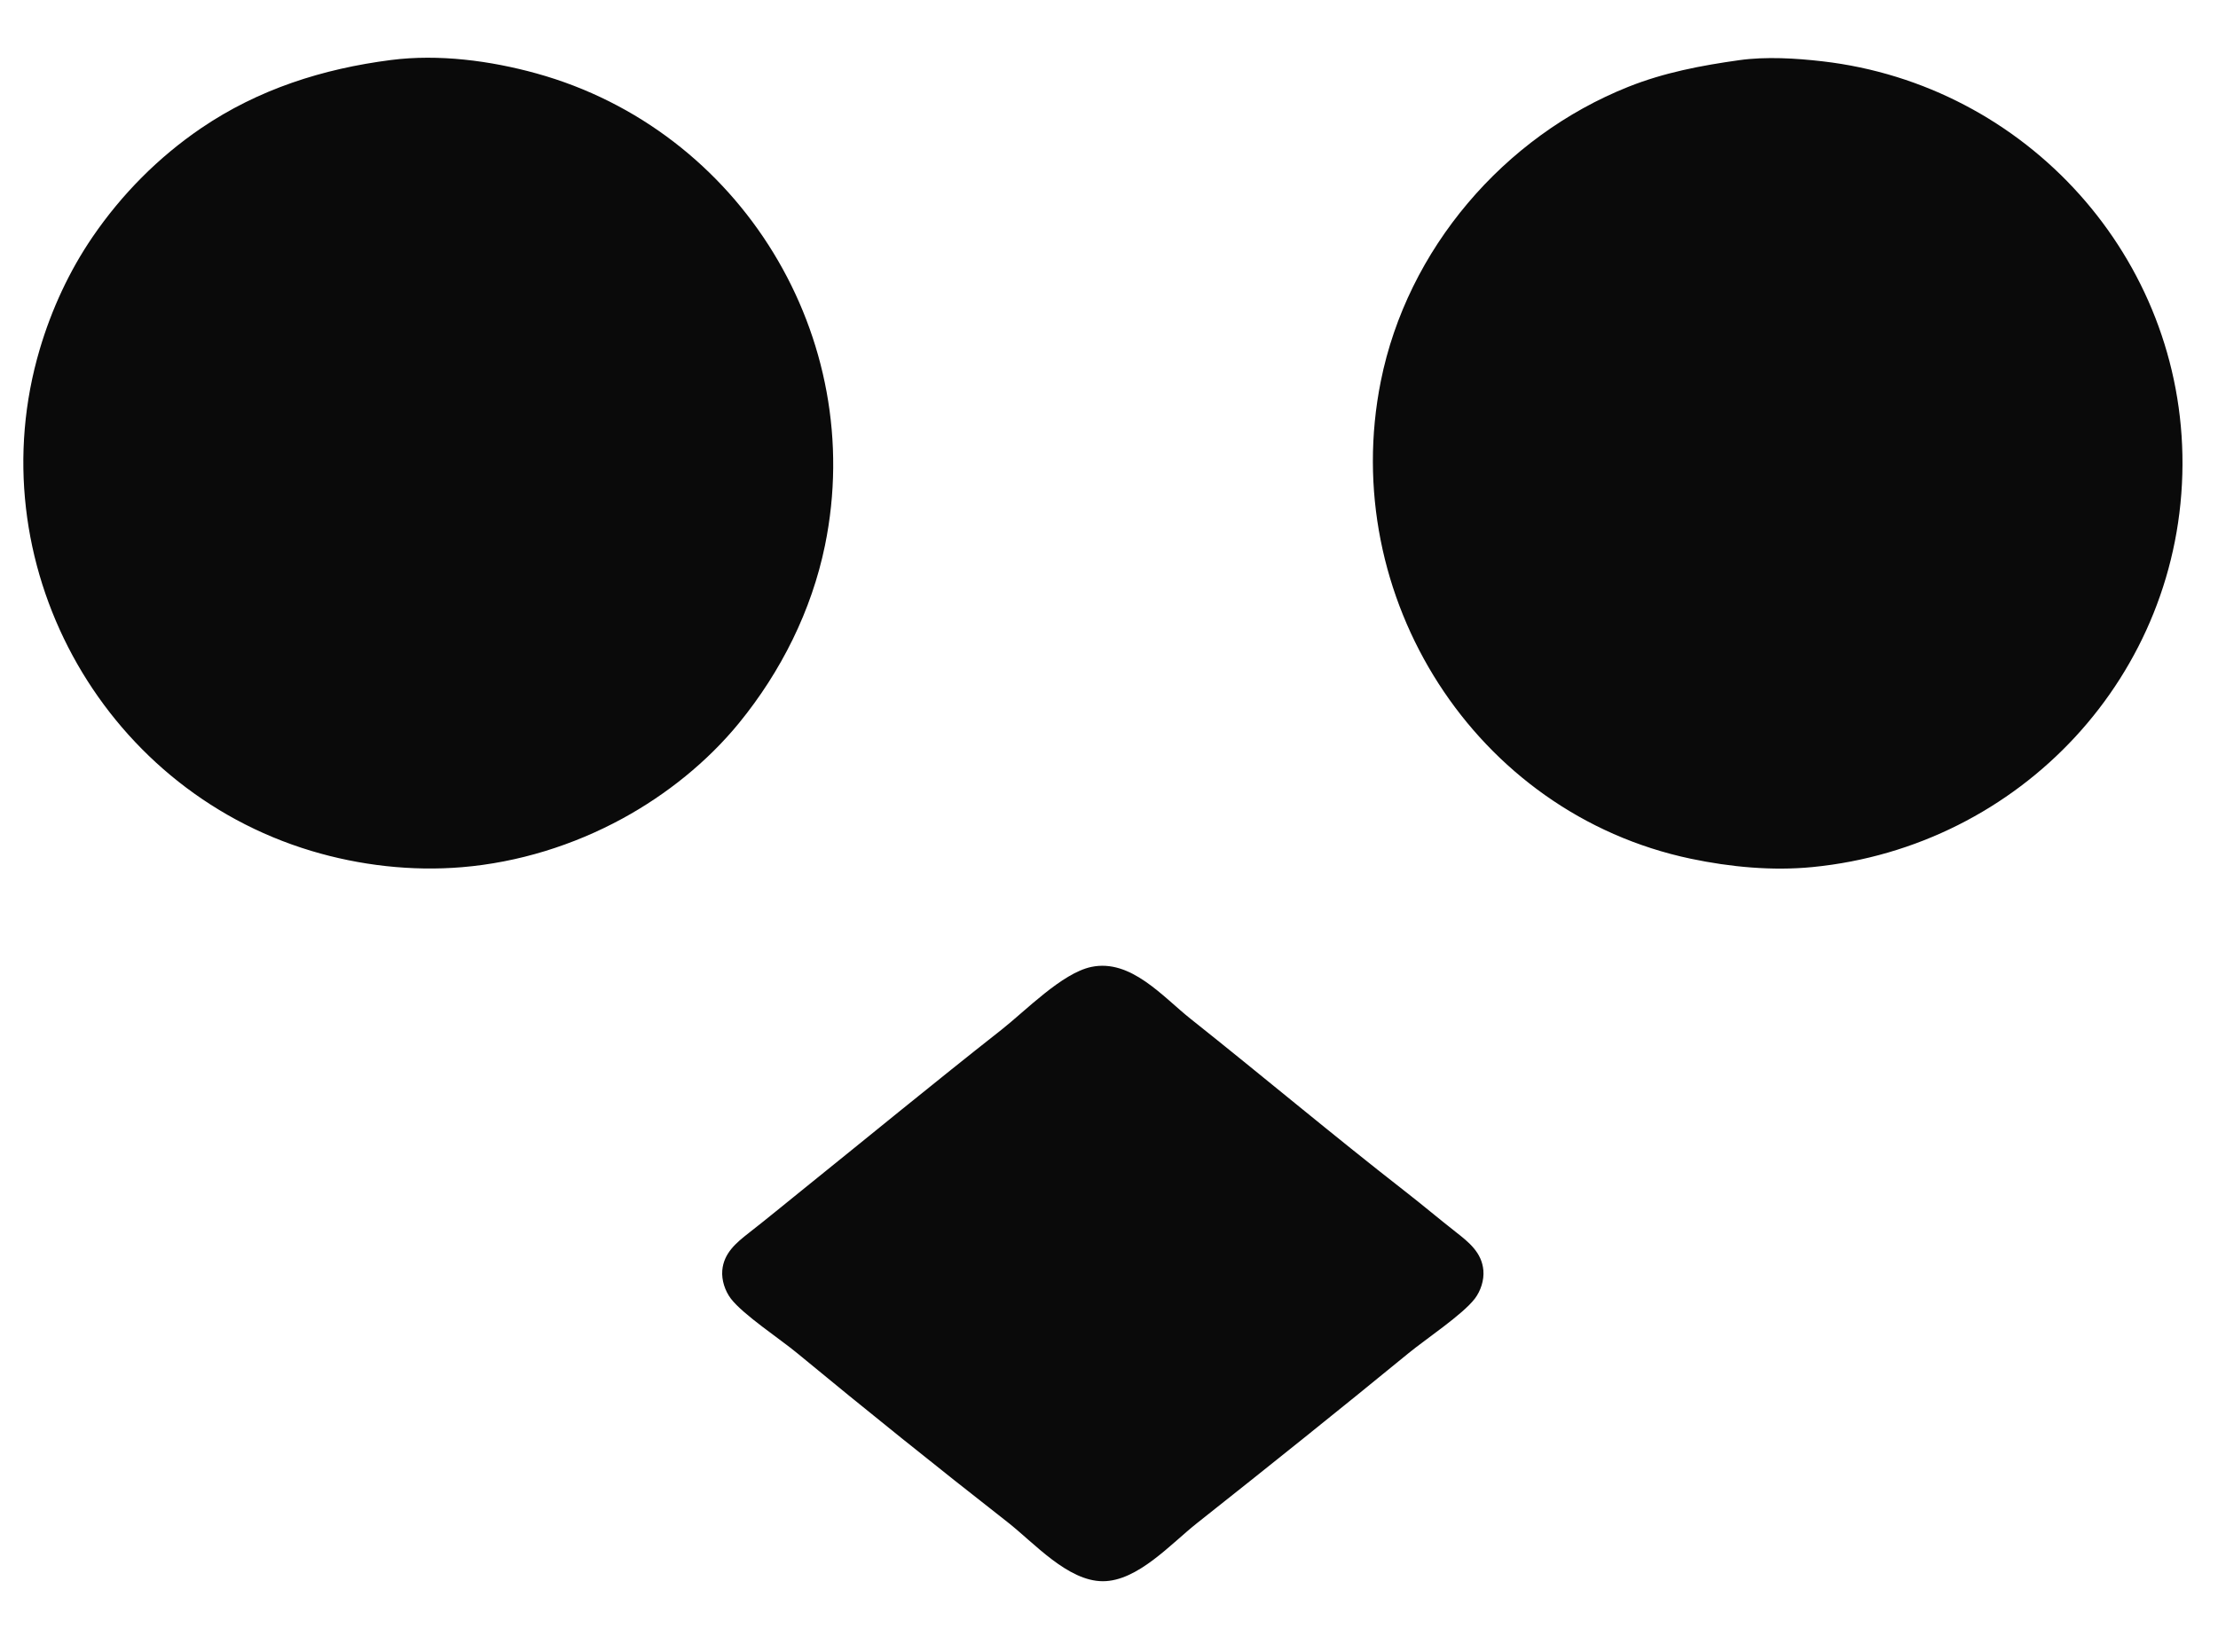
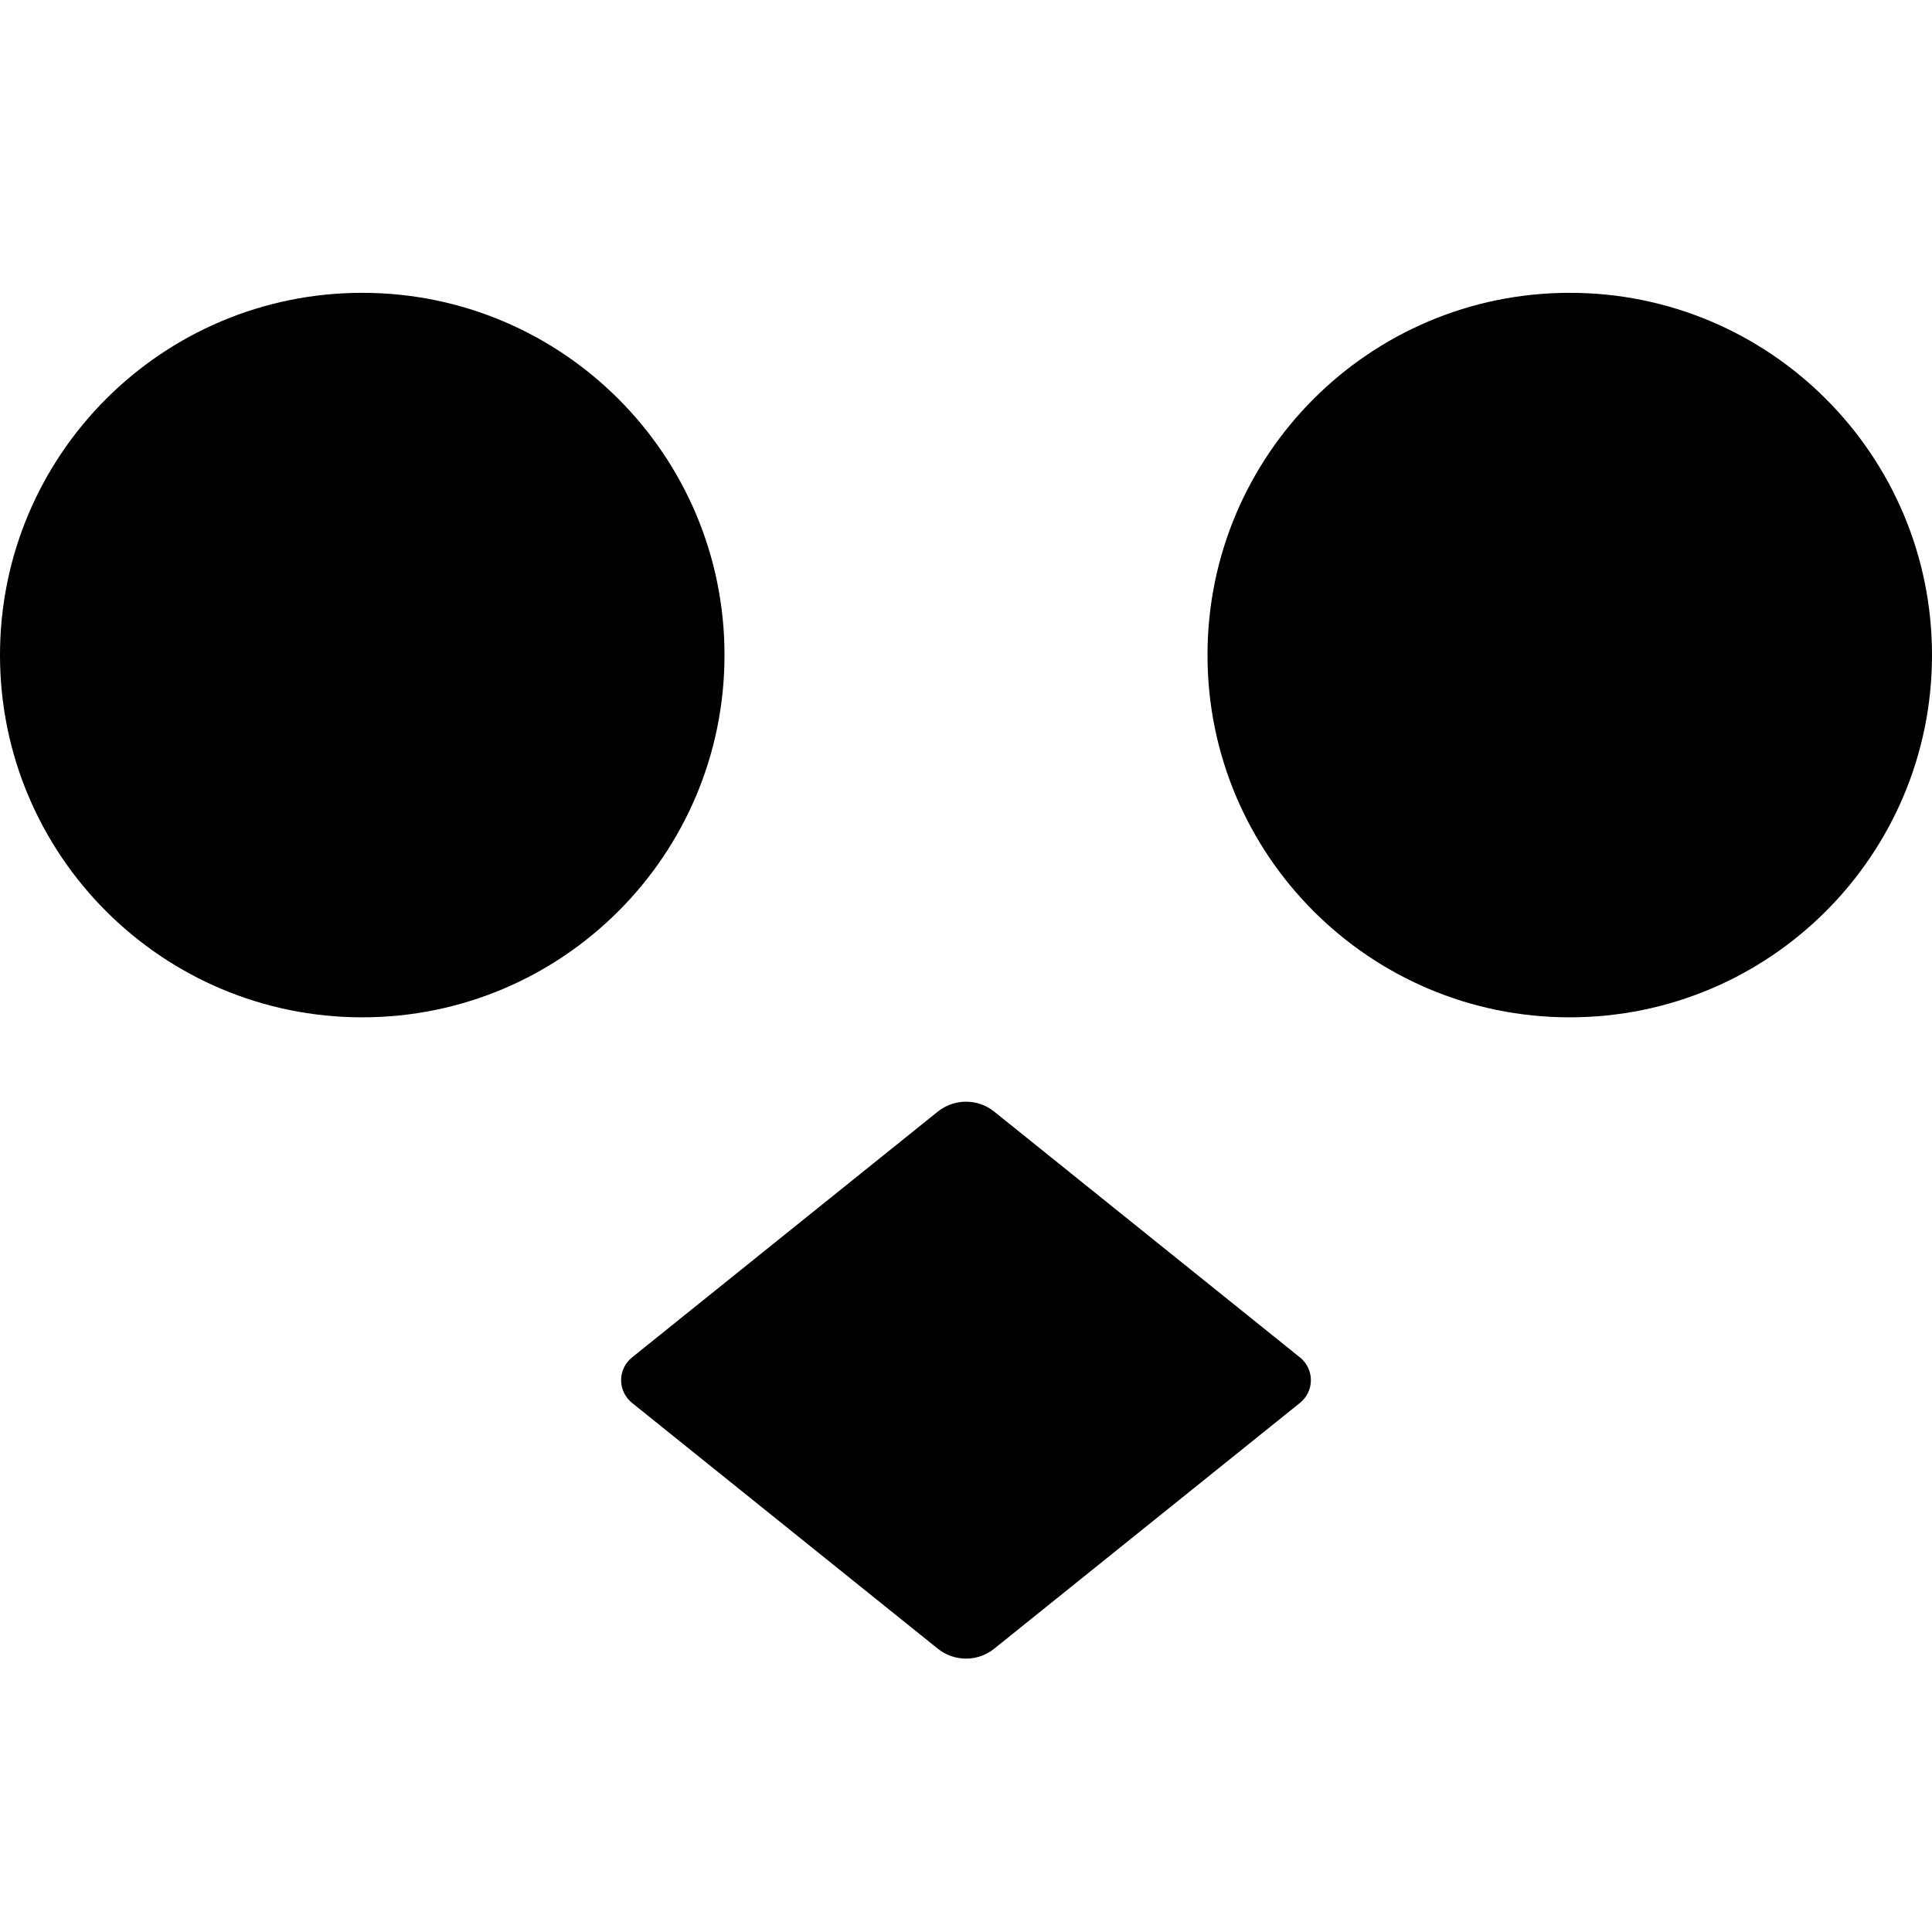
- <svg xmlns="http://www.w3.org/2000/svg" viewBox="100 250 900 670" width="900" height="670" fill="none" aria-hidden="true">
-   <path fill="#0A0A0A" fill-rule="evenodd" d="M258.63 274.35C278.01 271.86 299.01 274.62 317.66 279.79C400.53 302.73 452.07 386.95 434.75 471.32C429.32 497.75 416.93 522.49 399.9 543.35C387.04 559.1 370.42 572.4 352.62 582.11C332.62 593.02 310.2 599.97 287.5 601.87C266.99 603.59 245.9 601.15 226.28 595.25C140.5 569.44 90.62 477.72 116.16 391.6C120.93 375.53 128.1 359.97 137.59 346.1C149.4 328.83 164.29 313.8 181.6 302.02C204.84 286.21 230.99 277.9 258.63 274.35ZM805.76 274.41C816.59 272.9 828.7 273.63 839.5 274.88C922.33 284.44 985.94 354.65 985.59 438.5C985.23 523.81 919.85 593.52 835.5 601.82C819.14 603.43 802.12 601.81 786.13 598.45C698.33 580 642.8 491.95 660.29 404.7C671.01 351.17 710.18 305.39 760.72 285.23C775.29 279.42 790.31 276.58 805.76 274.41ZM542.79 642.35C558.84 638.96 571.8 654.43 583.11 663.41C612.25 686.55 640.77 710.54 670.12 733.39C677.05 738.78 683.77 744.46 690.68 749.87C696 754.03 701.29 758.22 701.91 765.5C702.24 769.44 700.84 773.79 698.44 776.94C693.51 783.4 678.53 793.35 671.57 799.05C643.15 822.33 614.44 845.3 585.64 868.09C575.11 876.42 561.61 891.61 547.5 891.6C533.22 891.59 519.55 876.01 508.84 867.63C480.11 845.16 451.58 822.27 423.45 799.04C416.48 793.28 401.51 783.42 396.56 776.93C394.19 773.81 392.75 769.41 393.08 765.5C393.67 758.5 398.66 754.34 403.8 750.32C411.09 744.63 418.24 738.74 425.43 732.94C452.38 711.24 479.12 689.25 506.32 667.87C516.1 660.19 530.89 644.87 542.79 642.35Z" />
+ <svg xmlns="http://www.w3.org/2000/svg" width="4000" zoomAndPan="magnify" viewBox="0 350 3000 2250" height="4000" preserveAspectRatio="xMidYMid meet" version="1.0">
+   <defs>
+     <clipPath id="576950828b">
+       <path d="M 0 429.699 L 1125 429.699 L 1125 1554.699 L 0 1554.699 Z M 0 429.699 " clip-rule="nonzero" />
+     </clipPath>
+     <clipPath id="cc16fbc5c2">
+       <path d="M 562.5 429.699 C 251.84 429.699 0 681.539 0 992.199 C 0 1302.859 251.84 1554.699 562.5 1554.699 C 873.16 1554.699 1125 1302.859 1125 992.199 C 1125 681.539 873.16 429.699 562.5 429.699 Z M 562.5 429.699 " clip-rule="nonzero" />
+     </clipPath>
+     <clipPath id="bb486b4fa1">
+       <path d="M 0 0.699 L 1125 0.699 L 1125 1125.699 L 0 1125.699 Z M 0 0.699 " clip-rule="nonzero" />
+     </clipPath>
+     <clipPath id="dee75557ea">
+       <path d="M 562.5 0.699 C 251.84 0.699 0 252.539 0 563.199 C 0 873.859 251.84 1125.699 562.5 1125.699 C 873.16 1125.699 1125 873.859 1125 563.199 C 1125 252.539 873.16 0.699 562.5 0.699 Z M 562.5 0.699 " clip-rule="nonzero" />
+     </clipPath>
+     <clipPath id="c21081cae4">
+       <rect x="0" width="1125" y="0" height="1126" />
+     </clipPath>
+     <clipPath id="73a180af2b">
+       <path d="M 1875 429.699 L 3000 429.699 L 3000 1554.699 L 1875 1554.699 Z M 1875 429.699 " clip-rule="nonzero" />
+     </clipPath>
+     <clipPath id="73daa4db3e">
+       <path d="M 2437.5 429.699 C 2126.84 429.699 1875 681.539 1875 992.199 C 1875 1302.859 2126.84 1554.699 2437.5 1554.699 C 2748.16 1554.699 3000 1302.859 3000 992.199 C 3000 681.539 2748.16 429.699 2437.5 429.699 Z M 2437.5 429.699 " clip-rule="nonzero" />
+     </clipPath>
+     <clipPath id="c24ddebcbb">
+       <path d="M 0 0.699 L 1125 0.699 L 1125 1125.699 L 0 1125.699 Z M 0 0.699 " clip-rule="nonzero" />
+     </clipPath>
+     <clipPath id="5263b3a034">
+       <path d="M 562.5 0.699 C 251.84 0.699 0 252.539 0 563.199 C 0 873.859 251.84 1125.699 562.5 1125.699 C 873.16 1125.699 1125 873.859 1125 563.199 C 1125 252.539 873.16 0.699 562.5 0.699 Z M 562.5 0.699 " clip-rule="nonzero" />
+     </clipPath>
+     <clipPath id="b94f633565">
+       <rect x="0" width="1125" y="0" height="1126" />
+     </clipPath>
+     <clipPath id="0986b4f725">
+       <path d="M 964 1685 L 2036 1685 L 2036 2551 L 964 2551 Z M 964 1685 " clip-rule="nonzero" />
+     </clipPath>
+     <clipPath id="bb77c2f06b">
+       <path d="M 1543.84 1701.133 L 2018.66 2082.852 C 2029.336 2091.438 2035.547 2104.398 2035.547 2118.098 C 2035.547 2131.797 2029.336 2144.758 2018.66 2153.34 L 1543.84 2535.059 C 1518.238 2555.641 1481.762 2555.641 1456.16 2535.059 L 981.34 2153.34 C 970.664 2144.758 964.453 2131.797 964.453 2118.098 C 964.453 2104.398 970.664 2091.438 981.34 2082.852 L 1456.16 1701.133 C 1481.762 1680.551 1518.238 1680.551 1543.84 1701.133 Z M 1543.84 1701.133 " clip-rule="nonzero" />
+     </clipPath>
+     <clipPath id="ee8cfb49ed">
+       <path d="M 0.32 0 L 1071.68 0 L 1071.68 866 L 0.32 866 Z M 0.32 0 " clip-rule="nonzero" />
+     </clipPath>
+     <clipPath id="5764ceb38b">
+       <path d="M 579.84 16.133 L 1054.66 397.852 C 1065.336 406.438 1071.547 419.398 1071.547 433.098 C 1071.547 446.797 1065.336 459.758 1054.66 468.34 L 579.84 850.059 C 554.238 870.641 517.762 870.641 492.16 850.059 L 17.34 468.34 C 6.664 459.758 0.453 446.797 0.453 433.098 C 0.453 419.398 6.664 406.438 17.34 397.852 L 492.16 16.133 C 517.762 -4.449 554.238 -4.449 579.84 16.133 Z M 579.84 16.133 " clip-rule="nonzero" />
+     </clipPath>
+     <clipPath id="caaa9fe82d">
+       <rect x="0" width="1072" y="0" height="866" />
+     </clipPath>
+   </defs>
+   <g clip-path="url(#576950828b)">
+     <g clip-path="url(#cc16fbc5c2)">
+       <g transform="matrix(1, 0, 0, 1, 0, 429)">
+         <g clip-path="url(#c21081cae4)">
+           <g clip-path="url(#bb486b4fa1)">
+             <g clip-path="url(#dee75557ea)">
+               <path fill="#000000" d="M 0 0.699 L 1125 0.699 L 1125 1125.699 L 0 1125.699 Z M 0 0.699 " fill-opacity="1" fill-rule="nonzero" />
+             </g>
+           </g>
+         </g>
+       </g>
+     </g>
+   </g>
+   <g clip-path="url(#73a180af2b)">
+     <g clip-path="url(#73daa4db3e)">
+       <g transform="matrix(1, 0, 0, 1, 1875, 429)">
+         <g clip-path="url(#b94f633565)">
+           <g clip-path="url(#c24ddebcbb)">
+             <g clip-path="url(#5263b3a034)">
+               <path fill="#000000" d="M 0 0.699 L 1125 0.699 L 1125 1125.699 L 0 1125.699 Z M 0 0.699 " fill-opacity="1" fill-rule="nonzero" />
+             </g>
+           </g>
+         </g>
+       </g>
+     </g>
+   </g>
+   <g clip-path="url(#0986b4f725)">
+     <g clip-path="url(#bb77c2f06b)">
+       <g transform="matrix(1, 0, 0, 1, 964, 1685)">
+         <g clip-path="url(#caaa9fe82d)">
+           <g clip-path="url(#ee8cfb49ed)">
+             <g clip-path="url(#5764ceb38b)">
+               <rect x="-1624" width="4320" fill="#000000" height="4320" y="-2345" fill-opacity="1" />
+             </g>
+           </g>
+         </g>
+       </g>
+     </g>
+   </g>
</svg>
